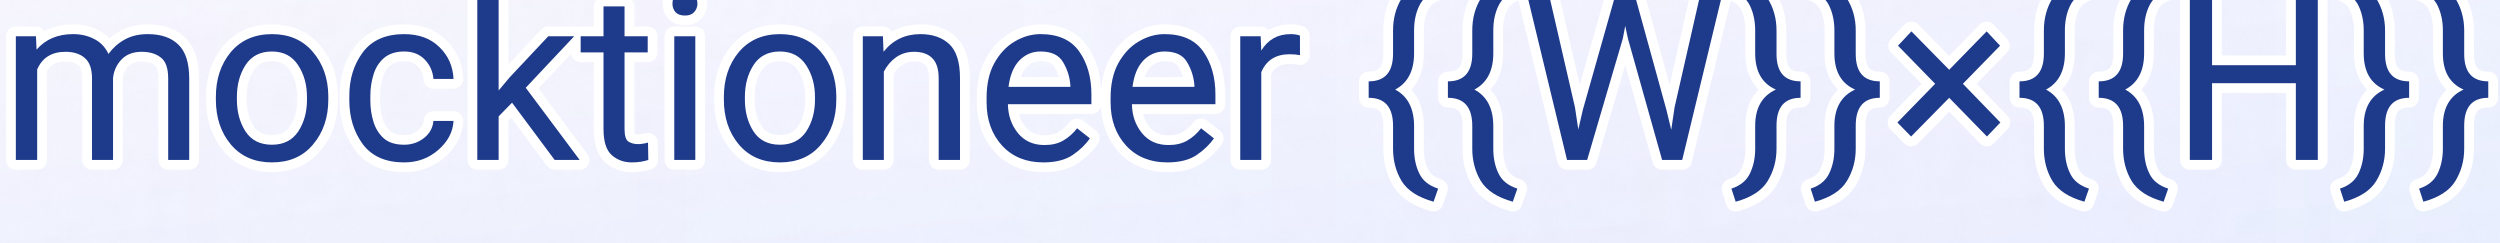
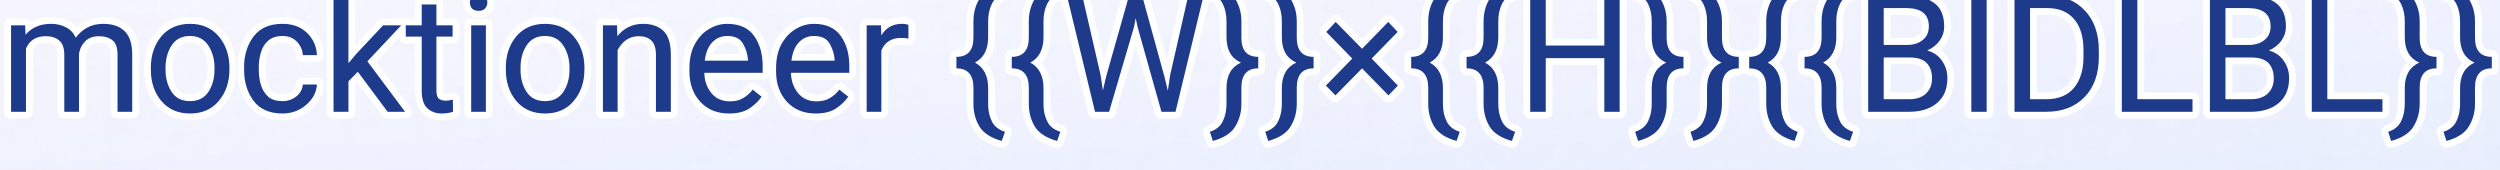
<svg xmlns="http://www.w3.org/2000/svg" width="{{W}}" height="{{H}}" viewBox="0 0 {{W}} {{H}}" style="overflow: visible">
  <defs>
    <linearGradient id="base" x1="0" y1="0" x2="1" y2="1">
      <stop offset="0%" stop-color="#f7f7ff" />
      <stop offset="100%" stop-color="#eaf0ff" />
    </linearGradient>
    <radialGradient id="g1" cx="0.2" cy="0.2" r="0.6">
      <stop offset="0%" stop-color="#ffb3c1" stop-opacity="0.9" />
      <stop offset="100%" stop-color="#ffb3c1" stop-opacity="0" />
    </radialGradient>
    <radialGradient id="g2" cx="0.9" cy="0.1" r="0.6">
      <stop offset="0%" stop-color="#a1c4fd" stop-opacity="0.9" />
      <stop offset="100%" stop-color="#a1c4fd" stop-opacity="0" />
    </radialGradient>
    <radialGradient id="g3" cx="0.8" cy="0.9" r="0.7">
      <stop offset="0%" stop-color="#fbc2eb" stop-opacity="0.9" />
      <stop offset="100%" stop-color="#fbc2eb" stop-opacity="0" />
    </radialGradient>
    <filter id="blur60">
      <feGaussianBlur stdDeviation="60" />
    </filter>
    <filter id="noise" x="-20%" y="-20%" width="140%" height="140%">
      <feTurbulence type="fractalNoise" baseFrequency="0.8" numOctaves="2" stitchTiles="stitch" seed="7" />
      <feColorMatrix type="saturate" values="0" />
    </filter>
  </defs>
  <rect x="0" y="0" width="100%" height="100%" fill="url(#base)" />
  <g filter="url(#blur60)">
    <rect x="-10%" y="-10%" width="70%" height="70%" fill="url(#g1)" />
    <rect x="35%" y="-15%" width="70%" height="70%" fill="url(#g2)" />
    <rect x="20%" y="30%" width="70%" height="70%" fill="url(#g3)" />
  </g>
  <rect x="0" y="0" width="100%" height="100%" filter="url(#noise)" opacity="0.035" />
  <text x="{{XTL}}" y="{{YTL}}" text-anchor="start" dominant-baseline="hanging" font-family="system-ui, -apple-system, Segoe UI, Roboto, Arial, sans-serif" font-size="{{CAPFONT}}" fill="#1e3a8a" stroke="#FFFFFF" stroke-width="{{STROKE}}" stroke-opacity="1" style="paint-order: stroke fill" stroke-linejoin="round" stroke-linecap="round">
-     mocktioneer {{W}}×{{H}}
+     mocktioneer {{W}}×{{H}}{{BIDLBL}}
  </text>
</svg>
